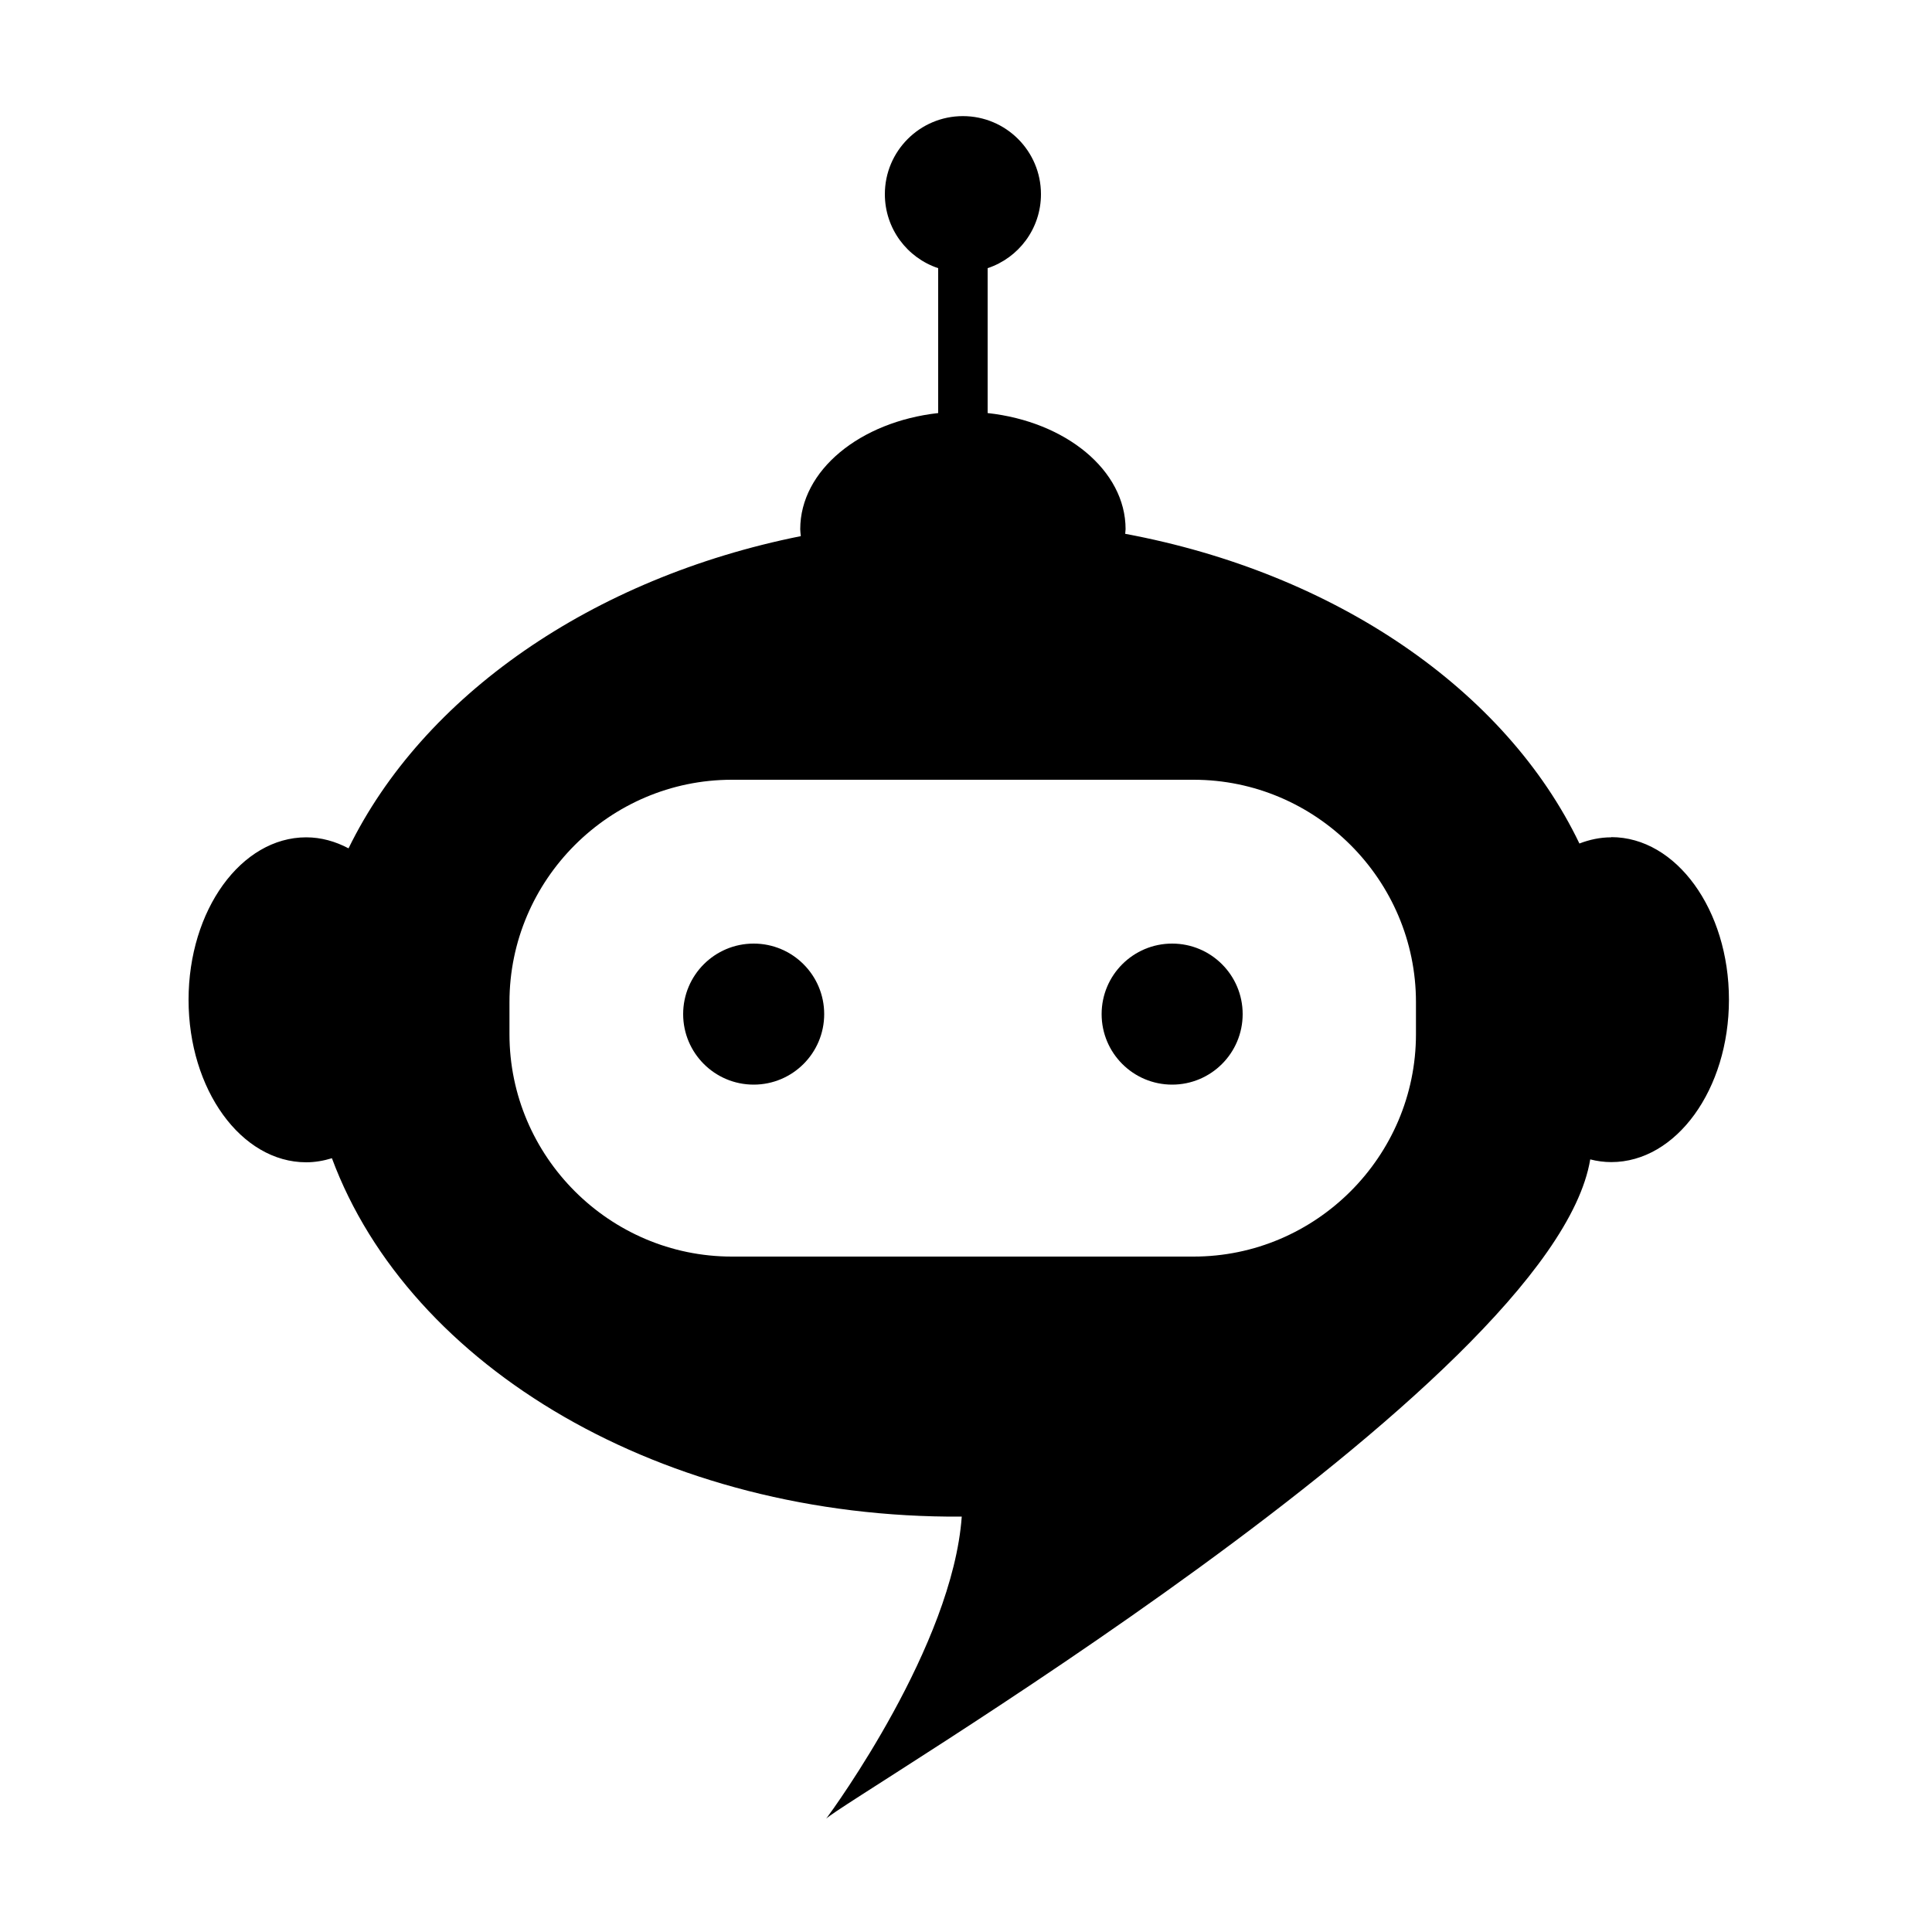
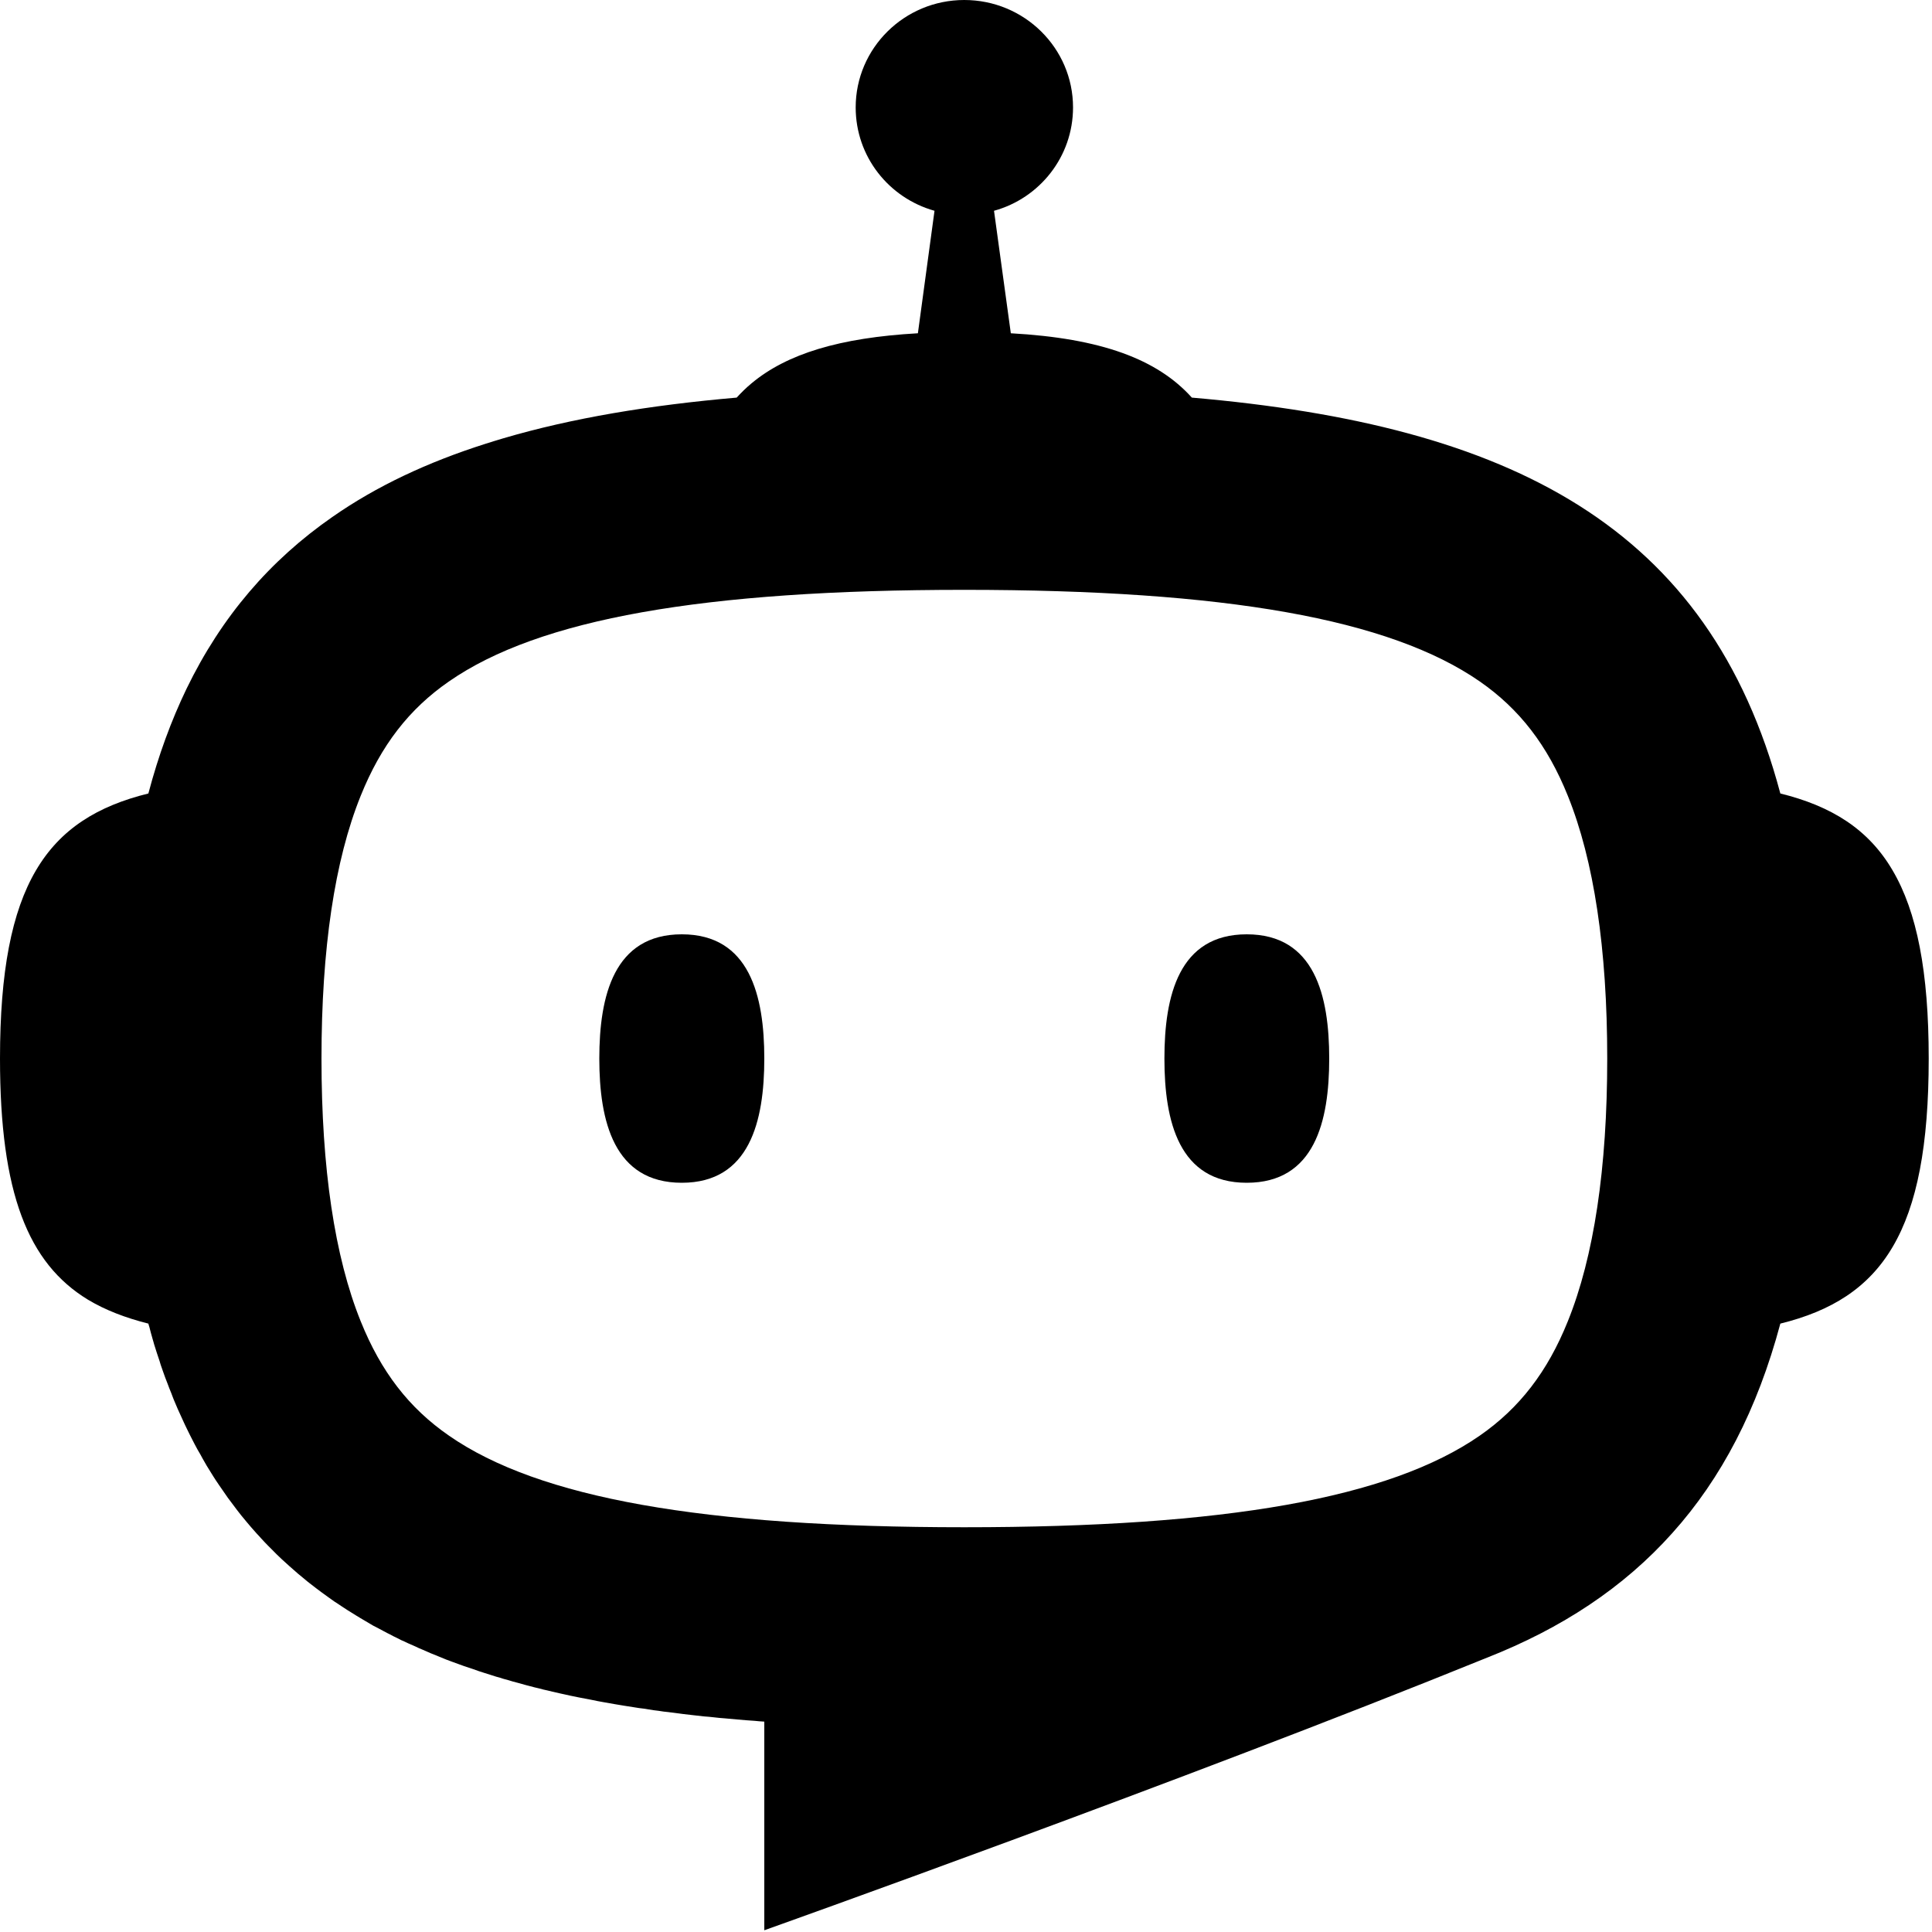
<svg xmlns="http://www.w3.org/2000/svg" id="chat-bot" viewBox="0 0 100 100" class="w-auto h-100">
  <g id="base">
-     <path id="head" class="cls-2" d="M83.39,43.34c-.57,0-1.12.12-1.64.32h0c-3.81-7.94-12.62-14-23.51-16.03h0c0-.08.02-.16.02-.24,0-3.05-3.1-5.57-7.14-6.01v-7.5c1.6-.53,2.76-2.04,2.76-3.83,0-2.23-1.81-4.04-4.04-4.04s-4.04,1.81-4.04,4.04c0,1.79,1.16,3.3,2.76,3.83v7.5c-4.04.45-7.14,2.96-7.14,6.01,0,.12.02.24.03.36h0c-10.83,2.17-19.56,8.28-23.41,16.16h0c-.68-.36-1.42-.57-2.19-.57-3.37,0-6.09,3.77-6.09,8.41s2.72,8.41,6.09,8.41c.46,0,.9-.08,1.33-.21h0c4.02,10.83,17.12,18.65,32.6,18.55-.48,6.67-6.62,15.1-7.02,15.64.75-.88,37.61-22.44,39.55-34.13h0c.35.09.72.14,1.09.14,3.36,0,6.09-3.76,6.09-8.41s-2.73-8.41-6.09-8.41h0ZM26.37,53.53v-1.66c0-6.33,5.18-11.51,11.51-11.51h23.9c6.33,0,11.51,5.18,11.51,11.51v1.66c0,6.33-5.18,11.51-11.51,11.51h-23.9c-6.33,0-11.51-5.18-11.51-11.51Z" />
+     <path id="head" class="cls-2" d="M 97.96 45.05 C 96.7 42.9 94.78 41.72 92.15 41.07 C 88.46 27.22 78.21 22.01 61.69 20.58 C 59.9 18.59 57.0 17.51 52.32 17.25 L 51.45 10.91 C 53.81 10.26 55.54 8.11 55.54 5.56 C 55.54 2.49 53.02 0.0 49.91 0.0 C 46.81 0.0 44.29 2.49 44.29 5.56 C 44.29 8.11 46.01 10.25 48.37 10.91 L 47.51 17.25 C 43.44 17.48 40.72 18.32 38.9 19.84 C 38.62 20.07 38.37 20.32 38.13 20.58 C 33.64 20.97 29.6 21.64 26.04 22.69 C 25.74 22.78 25.44 22.87 25.13 22.97 C 22.14 23.92 19.49 25.16 17.2 26.76 C 13.99 28.99 11.47 31.9 9.65 35.66 C 8.86 37.3 8.2 39.1 7.68 41.07 C 2.41 42.37 0.0 45.8 0.0 54.79 C 0.0 61.76 1.45 65.38 4.55 67.27 C 5.45 67.81 6.49 68.21 7.68 68.51 C 7.69 68.56 7.71 68.62 7.73 68.68 C 7.78 68.89 7.84 69.1 7.9 69.31 C 7.93 69.4 7.95 69.49 7.98 69.59 C 8.07 69.88 8.16 70.16 8.26 70.45 C 8.28 70.52 8.3 70.58 8.32 70.65 C 8.4 70.87 8.47 71.09 8.55 71.3 C 8.59 71.4 8.63 71.51 8.67 71.61 C 8.73 71.78 8.8 71.95 8.87 72.12 C 8.91 72.24 8.96 72.35 9.0 72.46 C 9.07 72.62 9.13 72.77 9.2 72.93 C 9.25 73.04 9.3 73.15 9.35 73.26 C 9.42 73.41 9.49 73.56 9.56 73.72 C 9.61 73.82 9.66 73.93 9.71 74.03 C 9.79 74.19 9.86 74.34 9.94 74.49 C 9.99 74.59 10.04 74.68 10.09 74.78 C 10.18 74.95 10.27 75.12 10.37 75.28 C 10.41 75.36 10.45 75.43 10.49 75.5 C 10.62 75.74 10.76 75.97 10.9 76.19 C 10.94 76.26 10.99 76.33 11.03 76.4 C 11.13 76.56 11.23 76.71 11.34 76.87 C 11.4 76.96 11.46 77.05 11.52 77.13 C 11.61 77.26 11.7 77.39 11.79 77.52 C 11.86 77.61 11.93 77.71 12.0 77.8 C 12.09 77.92 12.18 78.04 12.27 78.16 C 12.34 78.25 12.41 78.34 12.48 78.43 C 12.58 78.55 12.67 78.66 12.77 78.78 C 12.84 78.86 12.91 78.95 12.99 79.04 C 13.09 79.15 13.19 79.27 13.29 79.38 C 13.37 79.46 13.44 79.54 13.51 79.62 C 13.63 79.75 13.75 79.88 13.88 80.01 C 13.94 80.07 13.99 80.12 14.05 80.18 C 14.22 80.36 14.41 80.54 14.59 80.71 C 14.66 80.77 14.73 80.84 14.8 80.9 C 14.92 81.01 15.04 81.12 15.17 81.23 C 15.25 81.3 15.34 81.38 15.42 81.45 C 15.53 81.54 15.65 81.64 15.76 81.73 C 15.85 81.81 15.94 81.88 16.03 81.95 C 16.15 82.04 16.26 82.13 16.38 82.22 C 16.47 82.29 16.57 82.36 16.66 82.43 C 16.78 82.52 16.9 82.6 17.02 82.69 C 17.11 82.76 17.21 82.82 17.3 82.89 C 17.43 82.97 17.56 83.06 17.68 83.14 C 17.78 83.2 17.87 83.27 17.97 83.33 C 18.12 83.42 18.27 83.52 18.42 83.61 C 18.5 83.66 18.58 83.71 18.65 83.75 C 18.87 83.88 19.09 84.01 19.31 84.14 C 19.41 84.19 19.51 84.24 19.6 84.29 C 19.74 84.37 19.89 84.44 20.03 84.52 C 20.14 84.57 20.25 84.63 20.36 84.69 C 20.49 84.75 20.63 84.82 20.76 84.89 C 20.88 84.94 20.99 84.99 21.11 85.05 C 21.24 85.11 21.38 85.17 21.52 85.23 C 21.63 85.29 21.76 85.34 21.88 85.39 C 22.01 85.45 22.15 85.51 22.29 85.57 C 22.41 85.62 22.53 85.67 22.66 85.72 C 22.8 85.78 22.95 85.84 23.1 85.9 C 23.22 85.94 23.33 85.99 23.45 86.03 C 23.63 86.1 23.82 86.16 24.0 86.23 C 24.16 86.28 24.32 86.34 24.48 86.39 C 24.67 86.46 24.87 86.53 25.07 86.59 C 25.19 86.63 25.32 86.67 25.45 86.71 C 25.6 86.76 25.76 86.81 25.92 86.85 C 26.05 86.9 26.19 86.93 26.33 86.97 C 26.48 87.02 26.63 87.06 26.79 87.1 C 26.93 87.14 27.07 87.18 27.22 87.22 C 27.37 87.26 27.52 87.3 27.68 87.34 C 27.83 87.37 27.97 87.41 28.12 87.45 C 28.27 87.48 28.43 87.52 28.59 87.56 C 28.74 87.59 28.88 87.63 29.03 87.66 C 29.2 87.7 29.37 87.73 29.53 87.77 C 29.68 87.8 29.82 87.83 29.97 87.86 C 30.17 87.9 30.38 87.94 30.6 87.98 C 30.82 88.03 31.05 88.07 31.27 88.11 C 31.46 88.14 31.65 88.18 31.84 88.21 C 32.0 88.24 32.16 88.26 32.32 88.29 C 32.49 88.32 32.66 88.34 32.83 88.37 C 32.99 88.4 33.16 88.42 33.33 88.44 C 33.49 88.47 33.66 88.49 33.83 88.52 C 34.0 88.54 34.17 88.56 34.34 88.59 C 34.51 88.61 34.68 88.63 34.85 88.65 C 35.03 88.67 35.2 88.7 35.38 88.72 C 35.55 88.74 35.73 88.76 35.9 88.78 C 36.08 88.8 36.25 88.82 36.43 88.84 C 36.61 88.85 36.79 88.87 36.97 88.89 C 37.15 88.91 37.32 88.93 37.5 88.94 C 37.72 88.96 37.94 88.98 38.16 89.0 C 38.46 89.03 38.76 89.05 39.06 89.07 C 39.23 89.09 39.39 89.1 39.55 89.11 H 39.56 V 99.91 C 39.56 99.91 61.19 92.21 76.97 85.8 C 80.83 84.28 84.03 82.18 86.56 79.35 C 89.1 76.52 90.96 72.96 92.15 68.51 C 97.42 67.21 99.83 63.78 99.83 54.79 C 99.83 50.29 99.22 47.19 97.96 45.05 Z M 81.15 68.39 C 80.1 71.0 78.65 72.88 76.59 74.31 C 71.93 77.54 63.46 79.05 49.91 79.05 C 36.37 79.05 27.89 77.54 23.24 74.31 C 21.17 72.88 19.72 71.0 18.67 68.39 C 17.32 65.05 16.64 60.47 16.64 54.79 C 16.64 49.11 17.32 44.53 18.67 41.19 C 19.72 38.58 21.17 36.7 23.24 35.27 C 27.89 32.04 36.37 30.53 49.91 30.53 C 63.46 30.53 71.93 32.04 76.59 35.27 C 78.65 36.7 80.1 38.58 81.15 41.19 C 82.5 44.53 83.19 49.11 83.19 54.79 C 83.19 60.47 82.5 65.05 81.15 68.39 Z" />
  </g>
  <g id="foreground">
-     <circle id="eye-right" class="cls-2" cx="39.01" cy="52.49" r="3.65" />
-     <circle id="eye_left" data-name="eye left" class="cls-2" cx="60.67" cy="52.49" r="3.65" />
+     <path id="eye-right" class="cls-2" d="M 68.8 54.79 C 68.8 58.04 68.05 61.22 64.53 61.22 C 61.02 61.22 60.27 58.04 60.27 54.79 C 60.27 51.54 61.02 48.36 64.53 48.36 C 68.05 48.36 68.8 51.54 68.8 54.79 Z" />
+     <path id="eye-left" class="cls-2" d="M 39.56 54.79 C 39.56 58.04 38.8 61.22 35.29 61.22 C 31.78 61.22 31.02 58.04 31.02 54.79 C 31.02 51.54 31.78 48.36 35.29 48.36 C 38.8 48.36 39.56 51.54 39.56 54.79 Z" />
  </g>
</svg>
